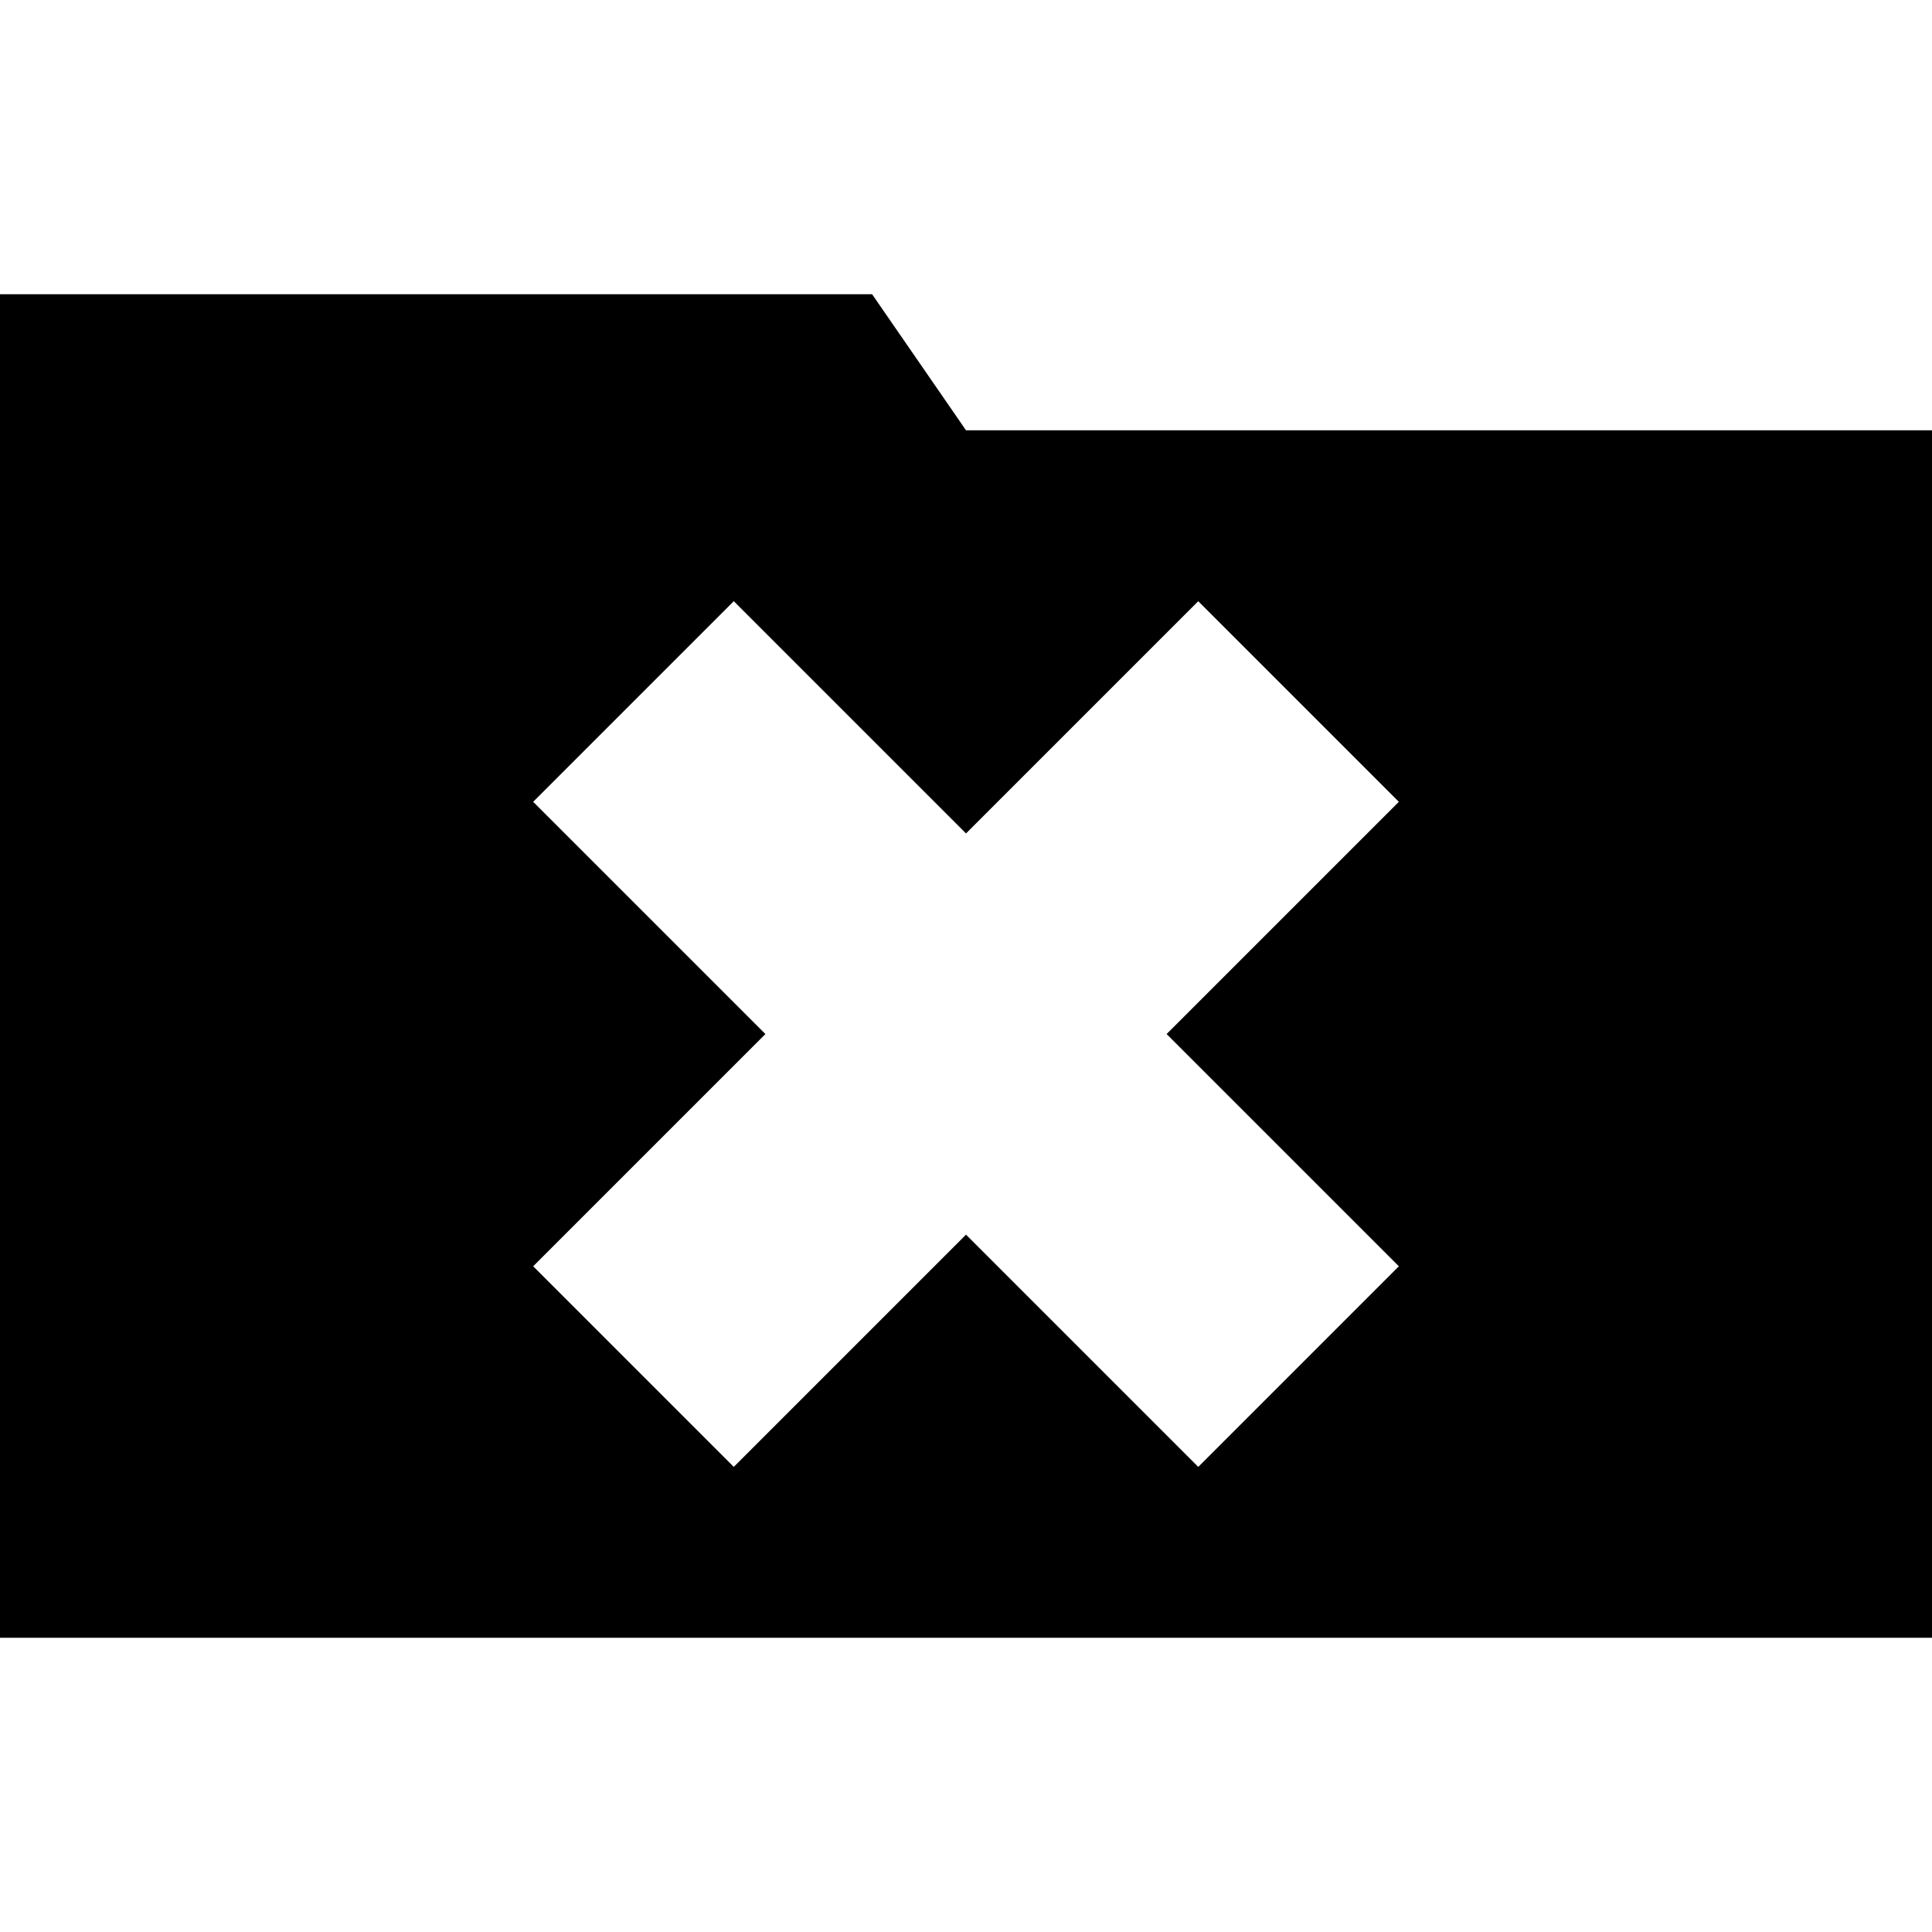
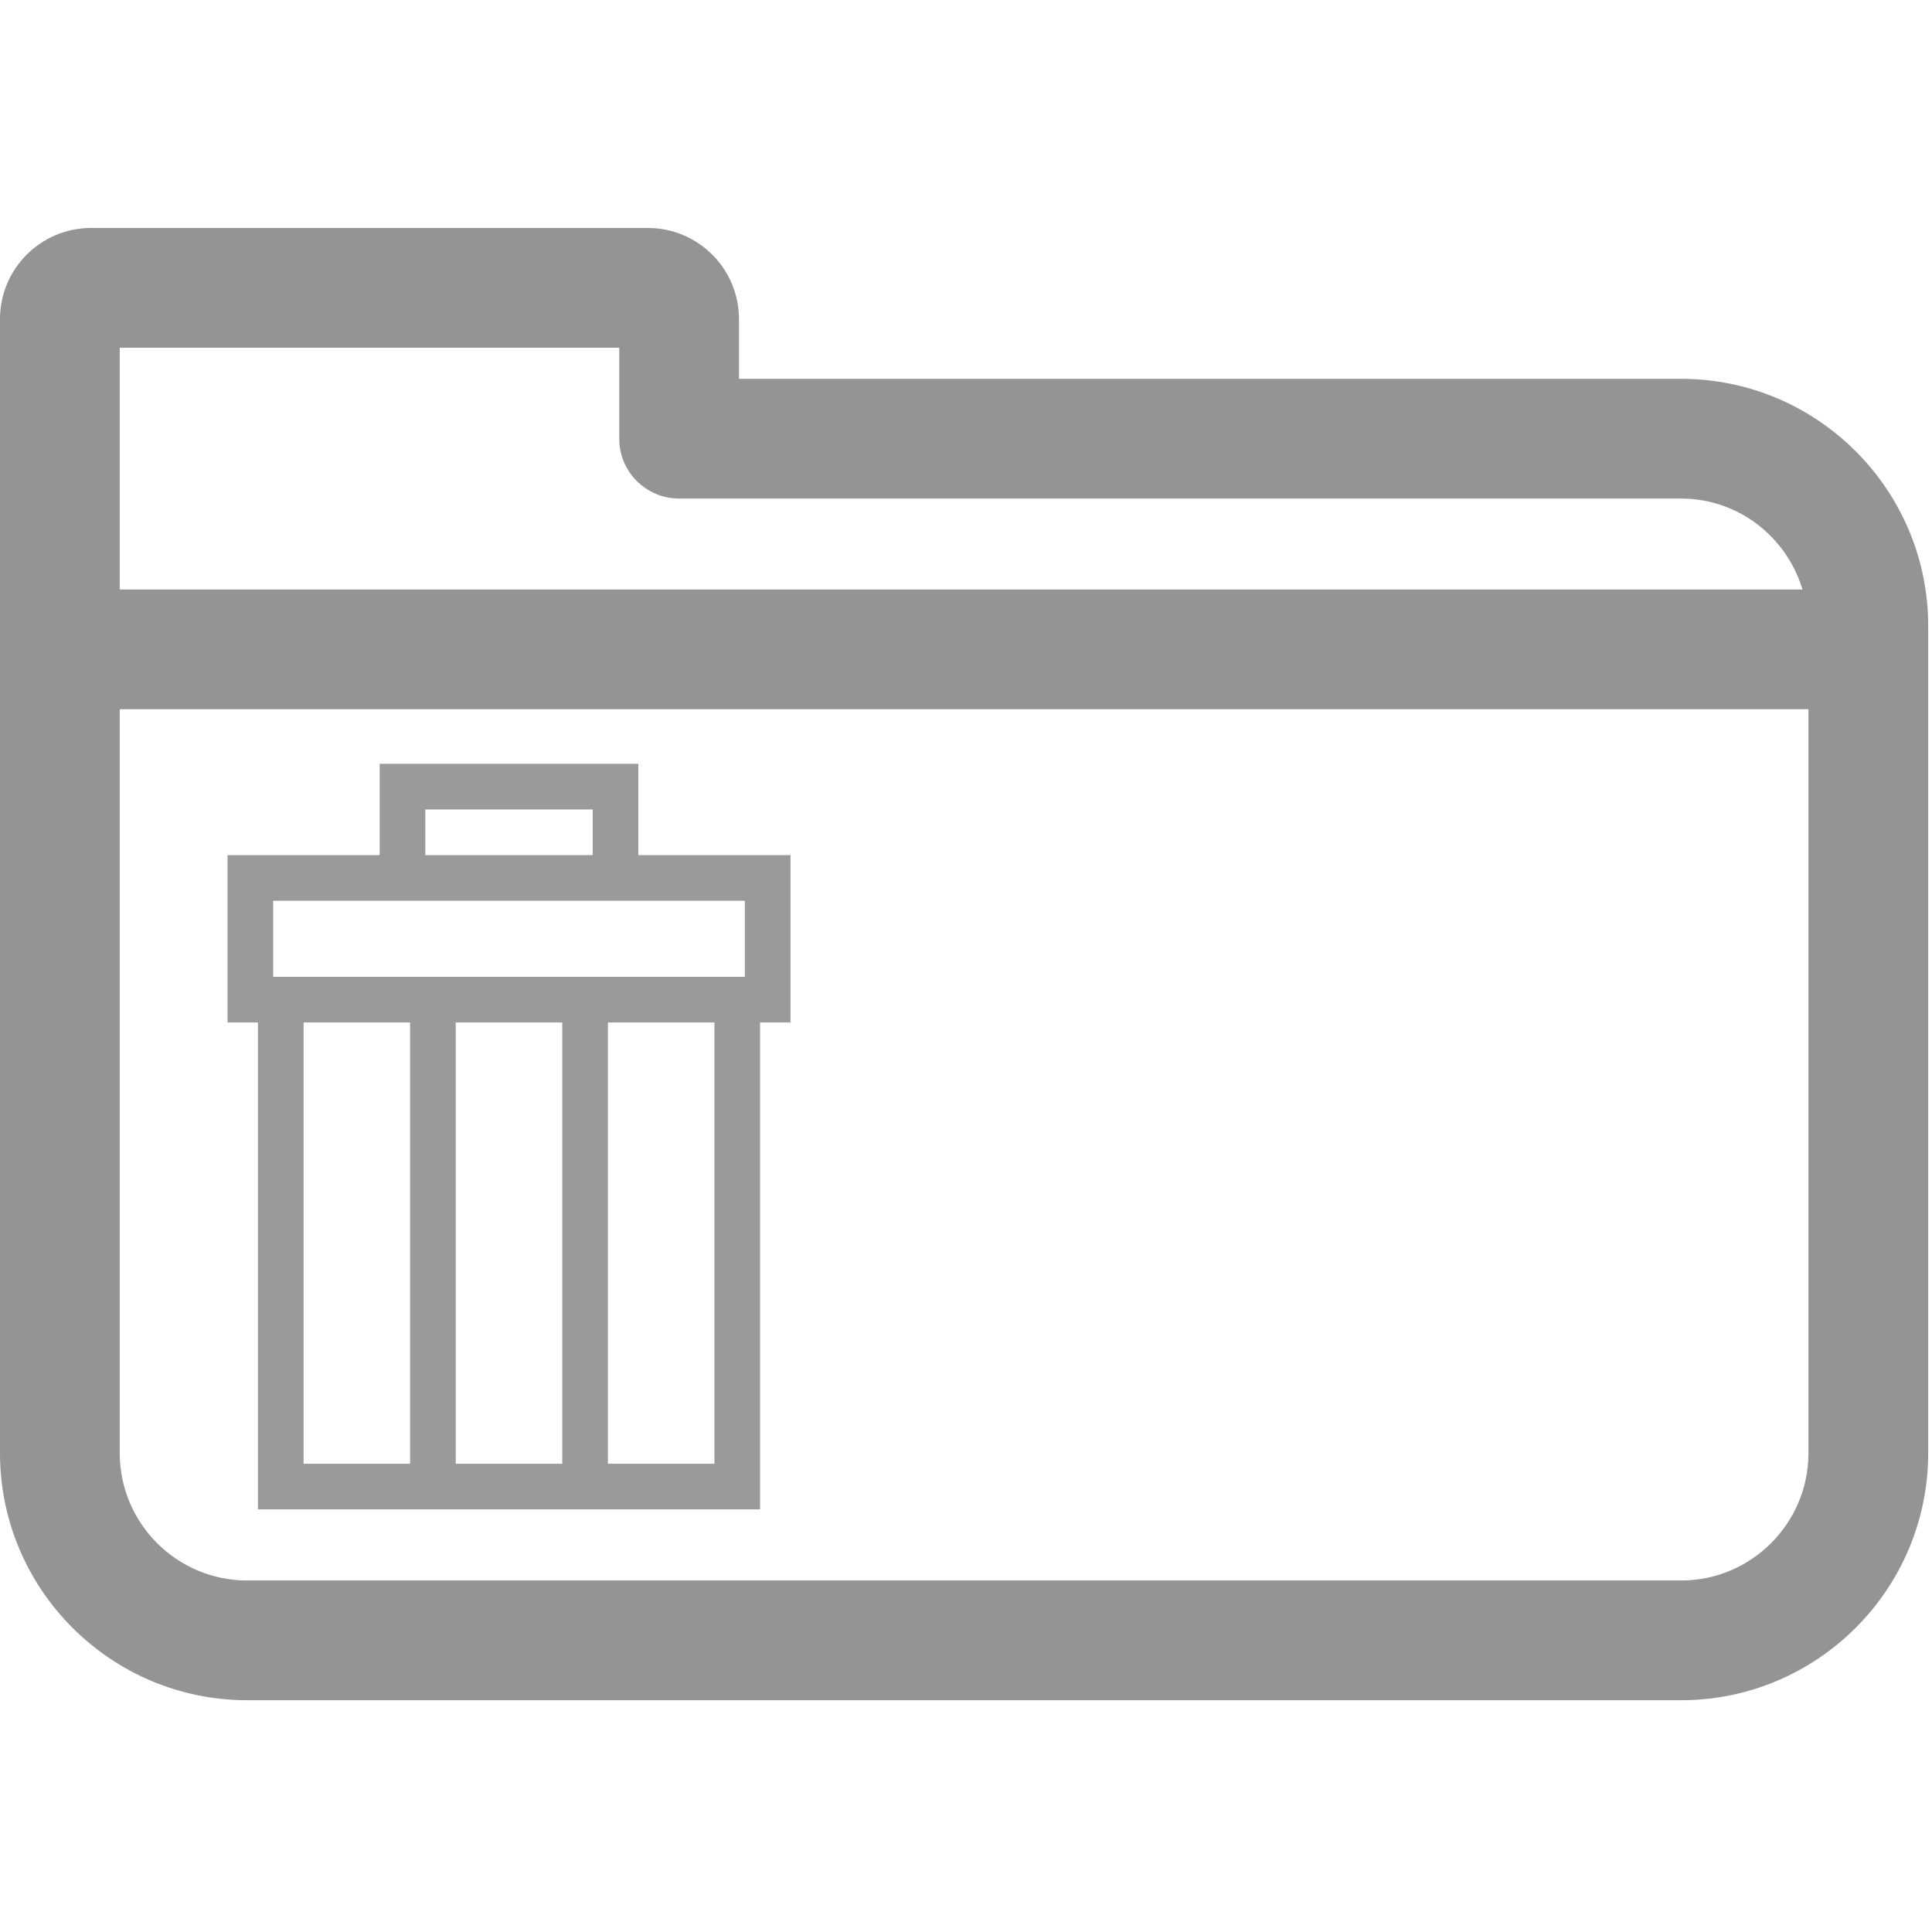
- <svg xmlns="http://www.w3.org/2000/svg" version="1.1" id="Capa_1" x="0px" y="0px" width="560.8px" height="560.8px" viewBox="0 0 560.8 560.8" style="enable-background:new 0 0 560.8 560.8;" xml:space="preserve">
-   <g>
-     <g>
-       <path d="M253.139,85.4H0v390h560.8V124.901H280.4L253.139,85.4z M406.047,232.739l-67.412,67.412l67.412,67.411l-58.231,58.235    l-67.412-67.415l-67.412,67.415l-58.231-58.235l67.412-67.411l-67.412-67.412l58.231-58.232l67.412,67.412l67.412-67.412    L406.047,232.739z" />
-     </g>
+ <svg xmlns="http://www.w3.org/2000/svg" width="100%" height="100%" viewBox="0 0 398 398" version="1.1" xml:space="preserve" style="fill-rule:evenodd;clip-rule:evenodd;stroke-linejoin:round;stroke-miterlimit:1.414;">
+   <path d="M346.303,78.039L152.233,78.039L152.233,65.725C152.233,55.379 143.817,46.961 133.472,46.961L18.761,46.961C8.416,46.961 0,55.379 0,65.725L0,299.346C0,327.418 22.84,350.254 50.914,350.254L346.303,350.254C374.375,350.254 397.215,327.418 397.215,299.346L397.215,128.947C397.215,100.873 374.377,78.039 346.303,78.039ZM127.568,71.625L127.568,90.371C127.568,97.182 133.09,102.703 139.901,102.703L346.303,102.703C358.149,102.703 368.069,110.641 371.321,121.437L24.665,121.437L24.665,71.625L127.568,71.625ZM346.303,325.588L50.914,325.588C36.441,325.588 24.665,313.815 24.665,299.346L24.665,146.103L372.549,146.103L372.549,299.346C372.549,313.814 360.775,325.588 346.303,325.588Z" style="fill:rgb(148,148,148);fill-rule:nonzero;" />
+   <g transform="matrix(0.299983,0,0,0.299983,28.0612,157.349)">
+     <path d="M344.816,62.694L344.816,0L167.184,0L167.184,62.694L62.694,62.694L62.694,177.633L83.592,177.633L83.592,512L428.408,512L428.408,177.633L449.306,177.633L449.306,62.694L344.816,62.694ZM198.531,31.347L313.47,31.347L313.47,62.694L198.531,62.694L198.531,31.347ZM188.082,480.653L114.939,480.653L114.939,177.633L188.082,177.633L188.082,480.653ZM292.571,480.653L219.428,480.653L219.428,177.633L292.571,177.633L292.571,480.653ZM397.061,480.653L323.918,480.653L323.918,177.633L397.061,177.633L397.061,480.653ZM417.959,146.286L94.041,146.286L94.041,94.041L417.959,94.041L417.959,146.286Z" style="fill:rgb(154,154,154);fill-rule:nonzero;" />
  </g>
-   <g>
- </g>
-   <g>
- </g>
-   <g>
- </g>
-   <g>
- </g>
-   <g>
- </g>
-   <g>
- </g>
-   <g>
- </g>
-   <g>
- </g>
-   <g>
- </g>
-   <g>
- </g>
-   <g>
- </g>
-   <g>
- </g>
-   <g>
- </g>
-   <g>
- </g>
-   <g>
- </g>
</svg>
